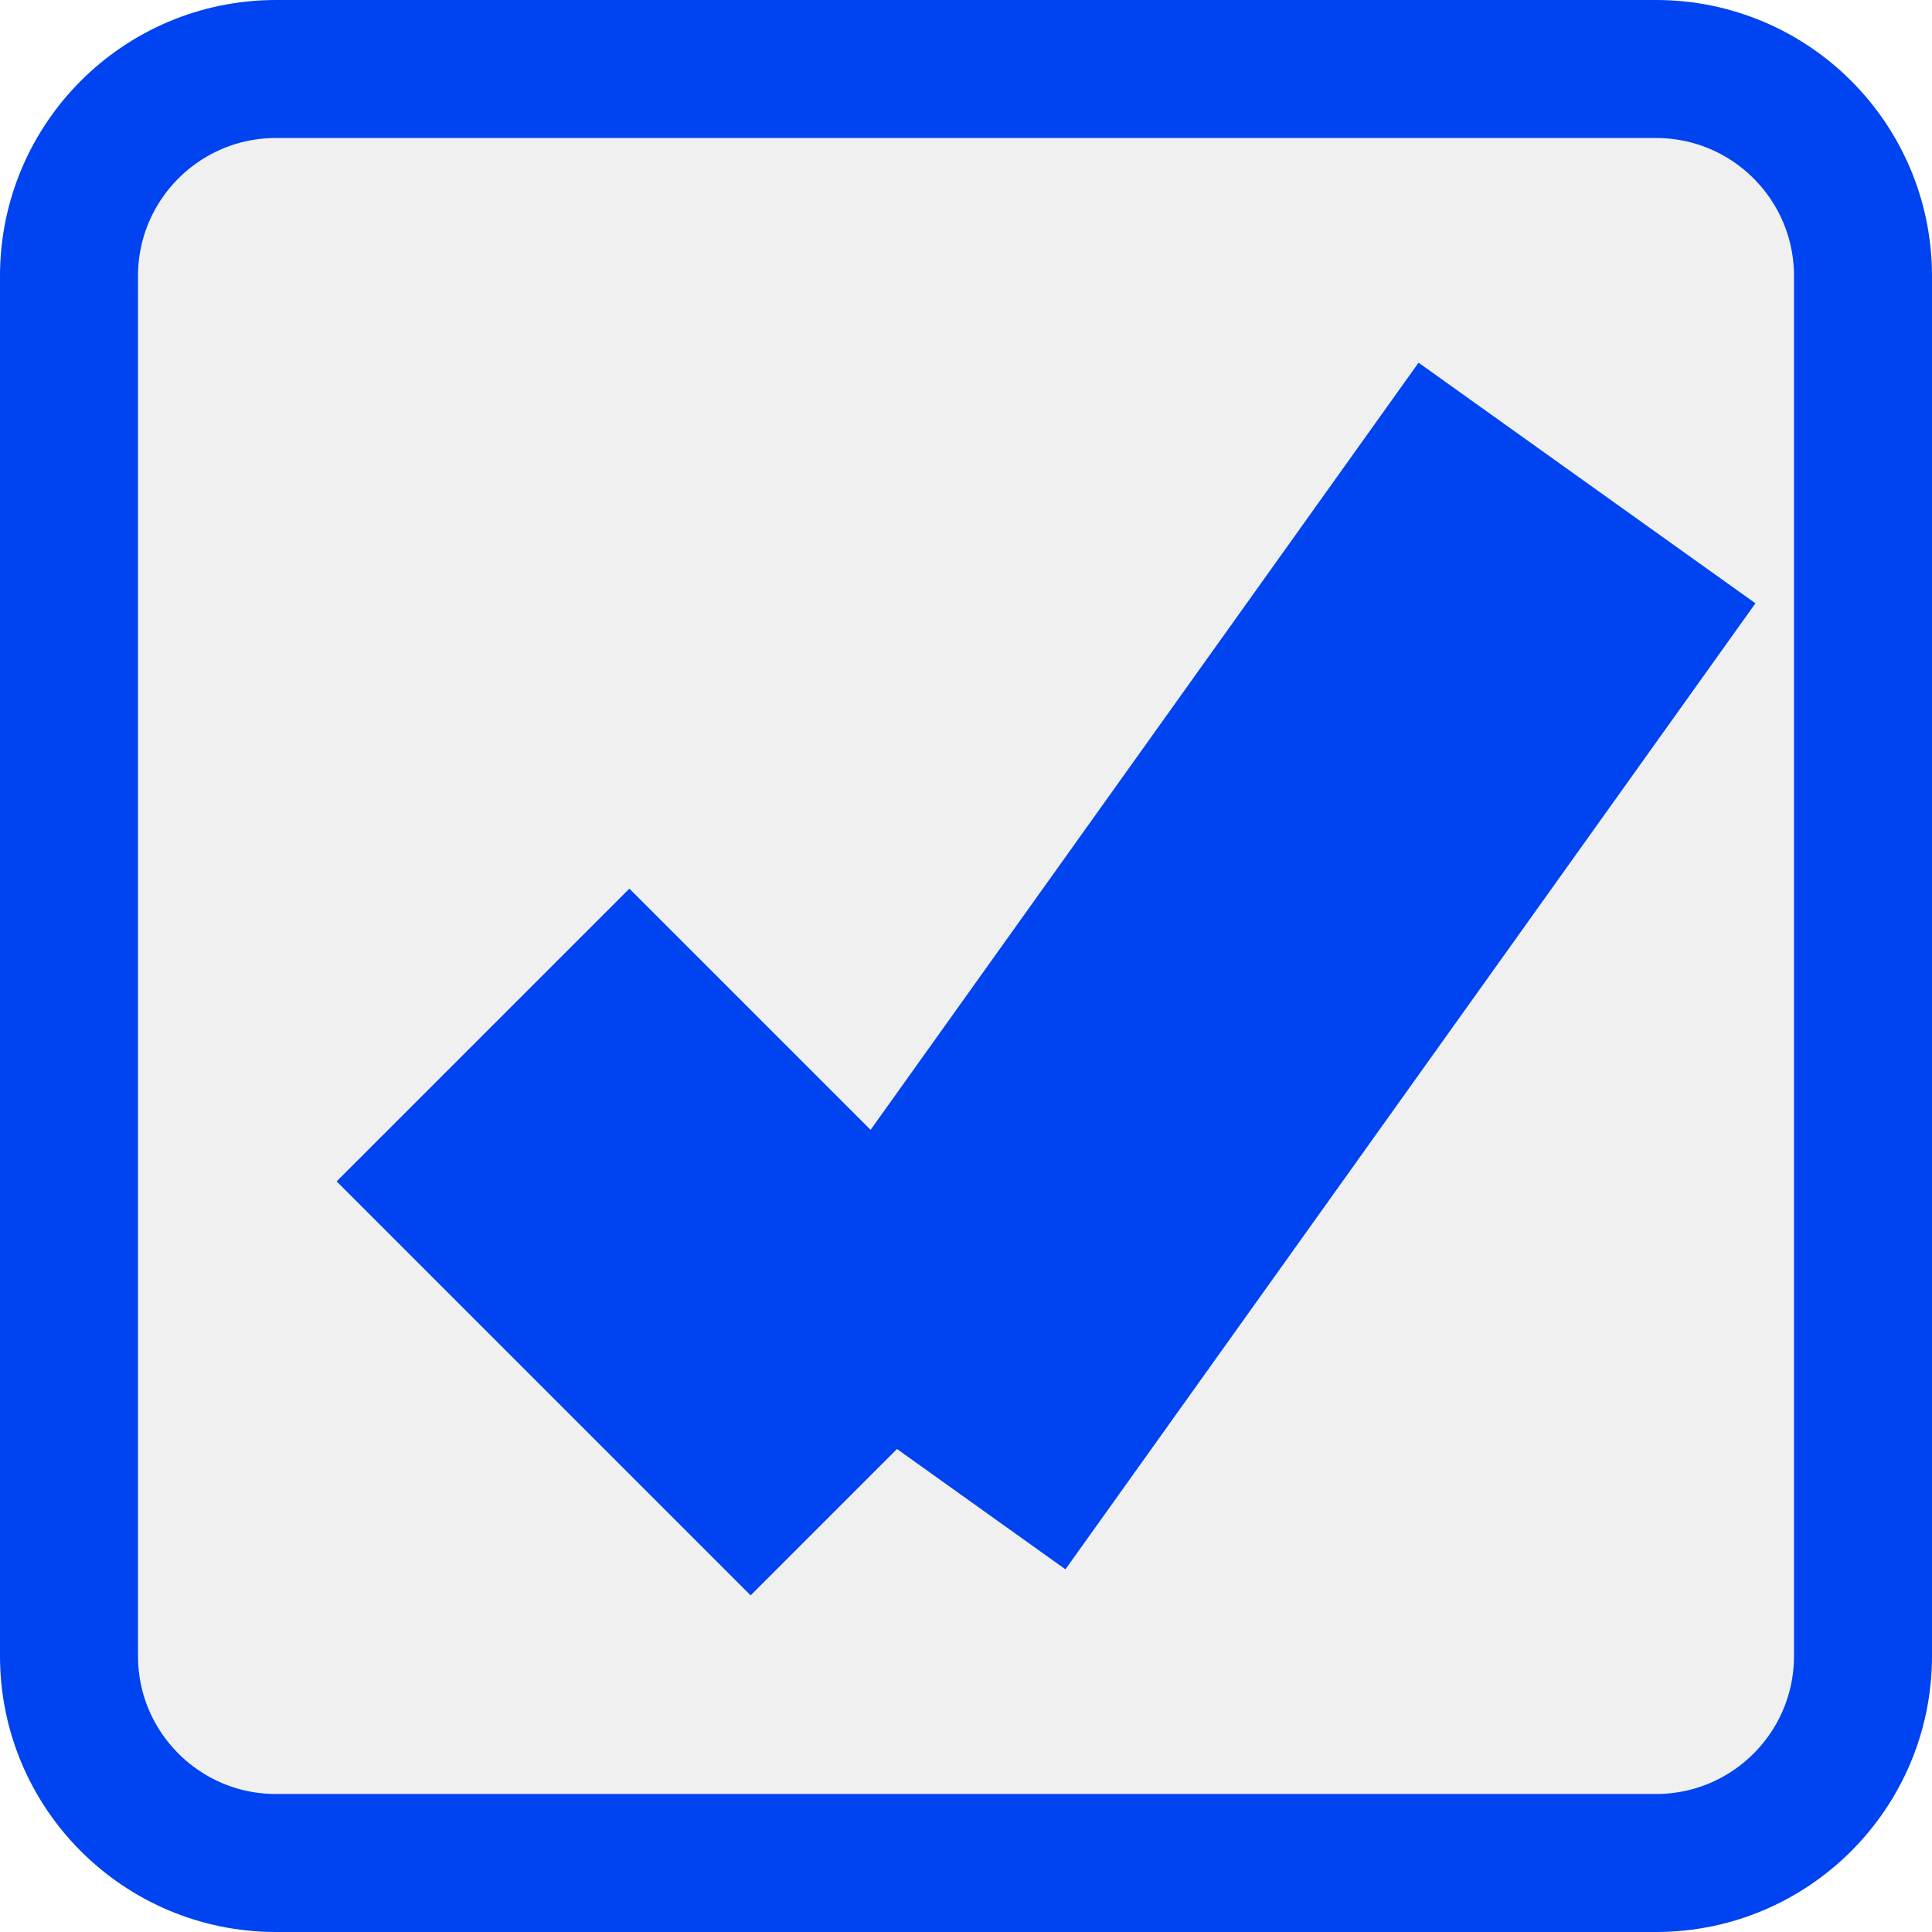
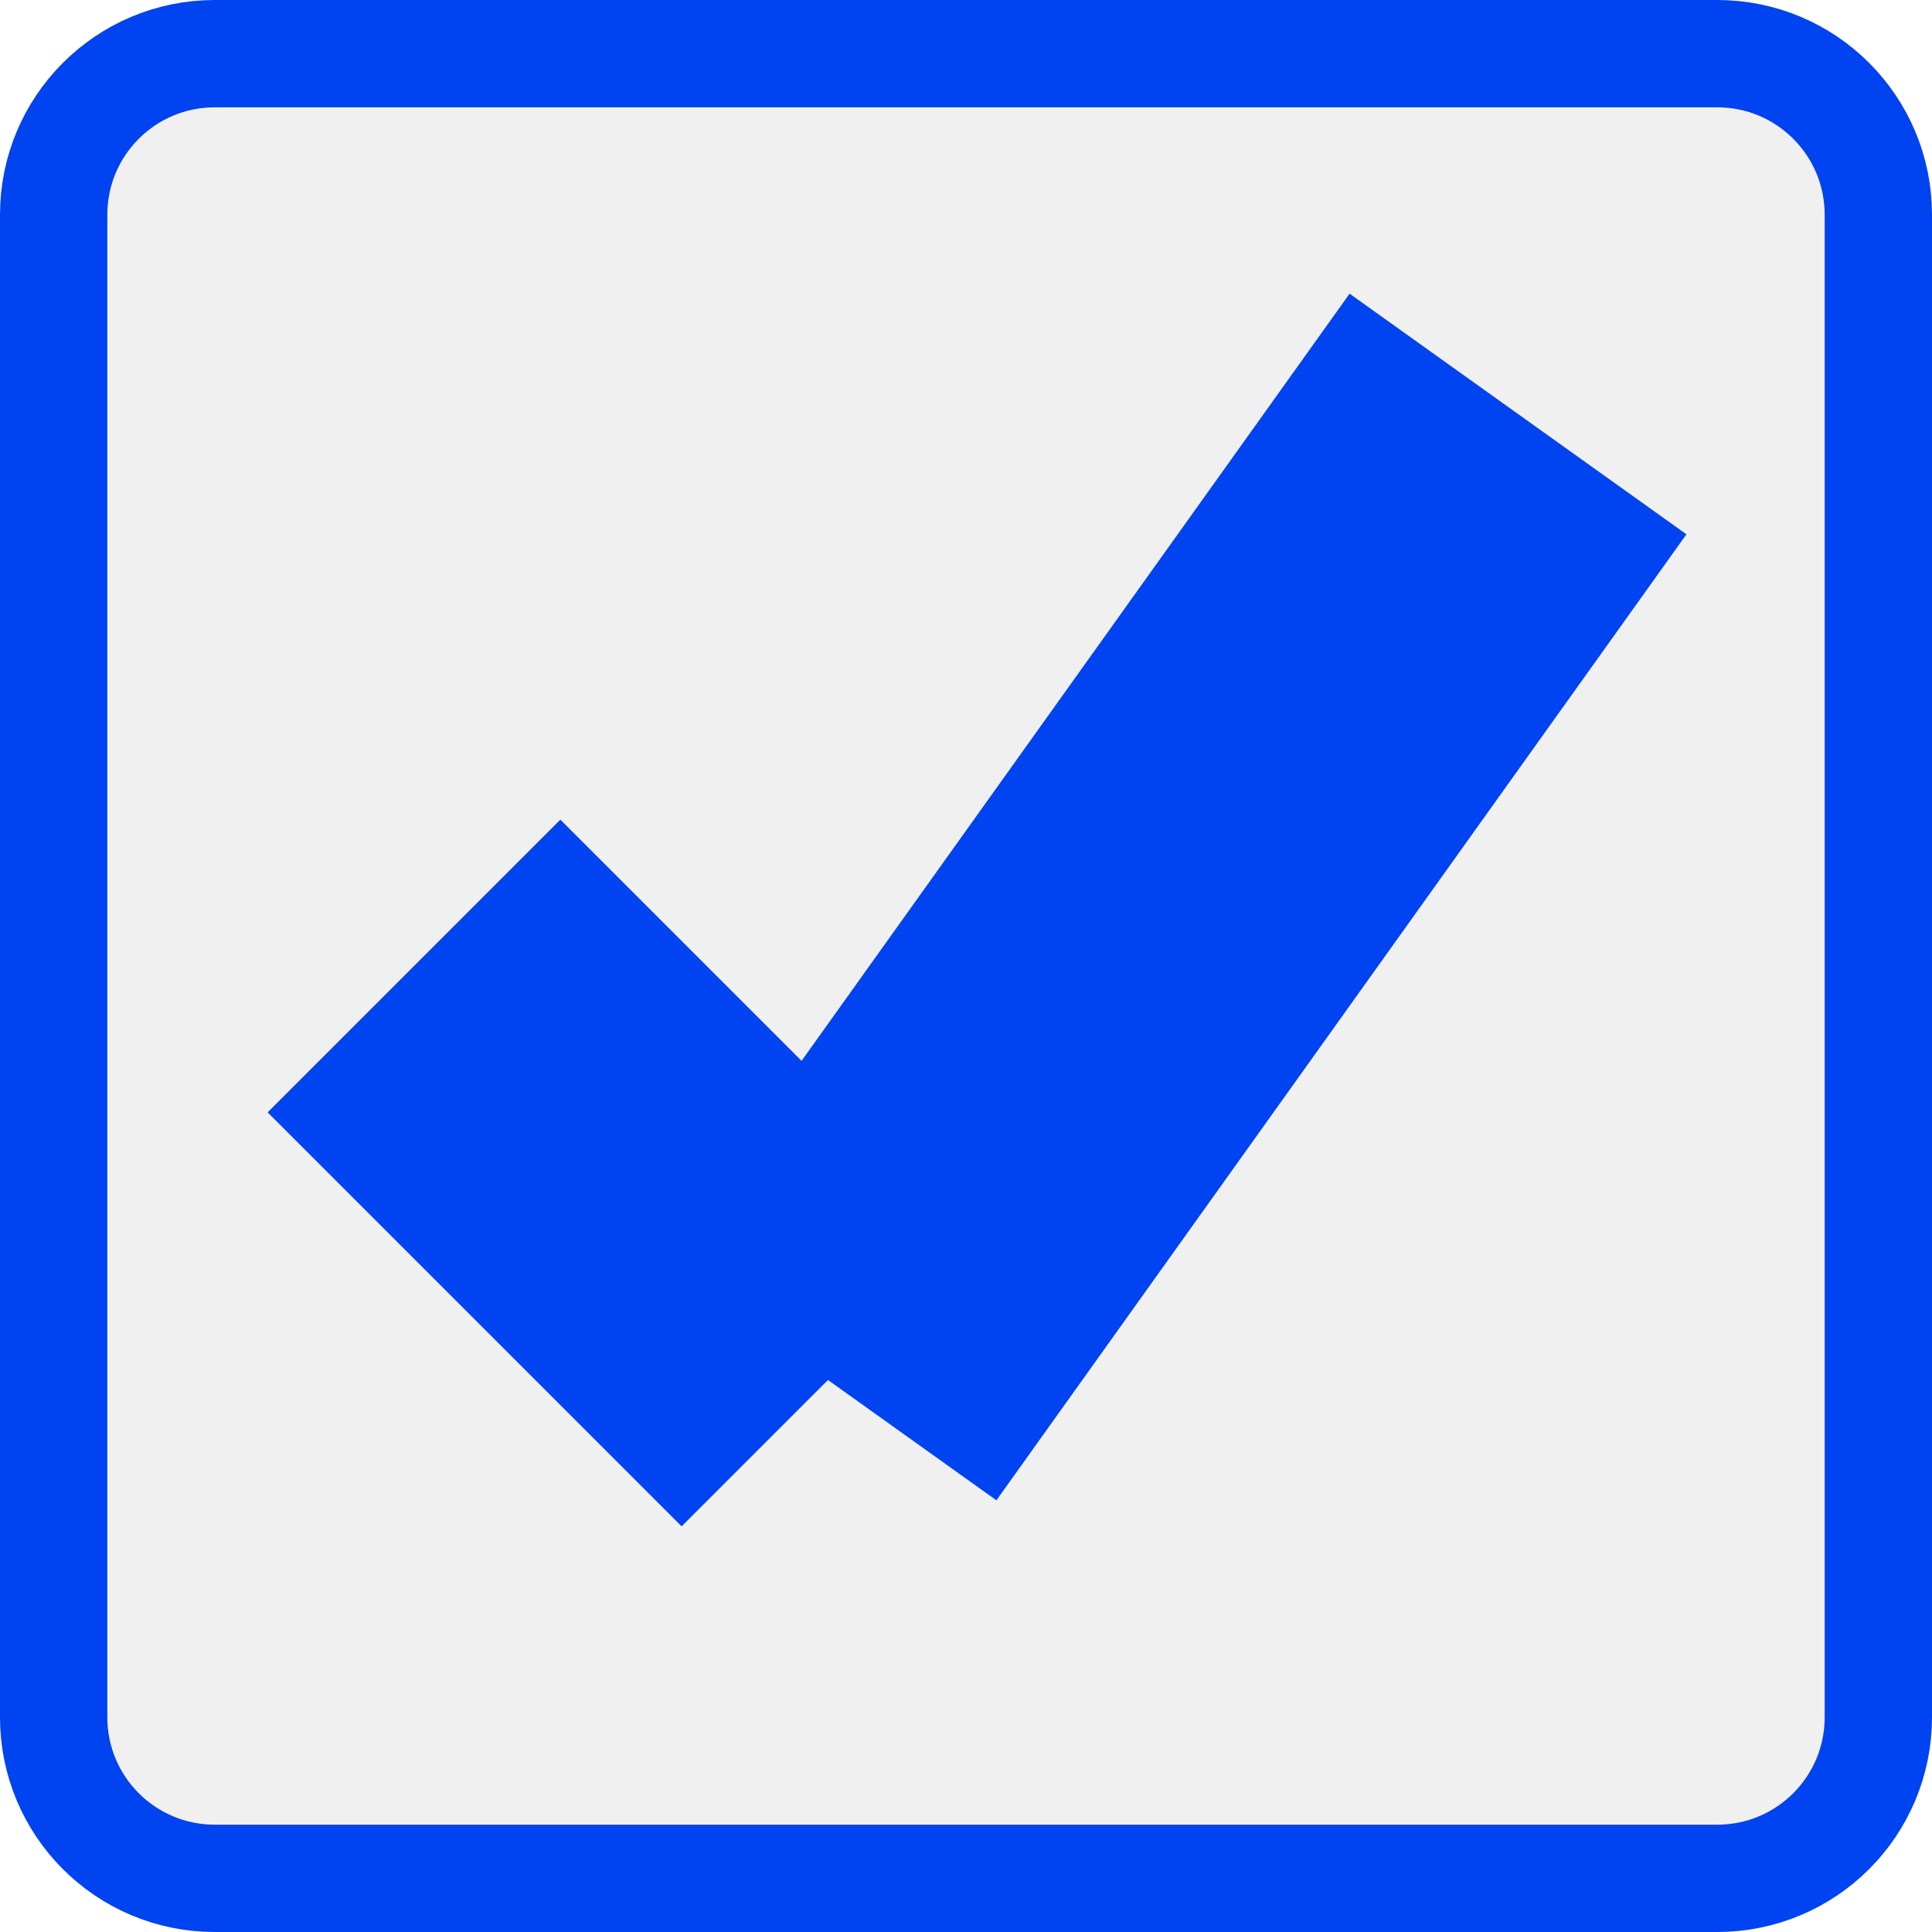
- <svg xmlns="http://www.w3.org/2000/svg" version="1.1" width="14px" height="14px" viewBox="32 52  14 14">
-   <path d="M 32.5 54  A 1.5 1.5 0 0 1 34 52.5 L 44 52.5  A 1.5 1.5 0 0 1 45.5 54 L 45.5 64  A 1.5 1.5 0 0 1 44 65.5 L 34 65.5  A 1.5 1.5 0 0 1 32.5 64 L 32.5 54  Z " fill-rule="nonzero" fill="#f0f0f0" stroke="none" />
-   <path d="M 32.5 54  A 1.5 1.5 0 0 1 34 52.5 L 44 52.5  A 1.5 1.5 0 0 1 45.5 54 L 45.5 64  A 1.5 1.5 0 0 1 44 65.5 L 34 65.5  A 1.5 1.5 0 0 1 32.5 64 L 32.5 54  Z " stroke-width="1" stroke="#0043f0" fill="none" />
-   <path d="M 35.5 59.5  L 38.5 62.5  " stroke-width="3" stroke="#0043f0" fill="none" />
-   <path d="M 38.5 62.5  L 43.5 55.5  " stroke-width="3" stroke="#0043f0" fill="none" />
+ <svg xmlns="http://www.w3.org/2000/svg" version="1.1" width="18px" height="18px" viewBox="32 52  18 18">
+   <path d="M 32.5 54  A 1.5 1.5 0 0 1 34 52.5 L 48 52.5  A 1.5 1.5 0 0 1 49.5 54 L 49.5 68  A 1.5 1.5 0 0 1 48 69.5 L 34 69.5  A 1.5 1.5 0 0 1 32.5 68 L 32.5 54  Z " fill-rule="nonzero" fill="#f0f0f0" stroke="none" />
+   <path d="M 32.5 54  A 1.5 1.5 0 0 1 34 52.5 L 48 52.5  A 1.5 1.5 0 0 1 49.5 54 L 49.5 68  A 1.5 1.5 0 0 1 48 69.5 L 34 69.5  A 1.5 1.5 0 0 1 32.5 68 L 32.5 54  Z " stroke-width="1" stroke="#0043f0" fill="none" />
+   <path d="M 35.857 61  L 39.714 64.857  " stroke-width="3.857" stroke="#0043f0" fill="none" />
+   <path d="M 39.714 64.857  L 46.143 55.857  " stroke-width="3.857" stroke="#0043f0" fill="none" />
</svg>
